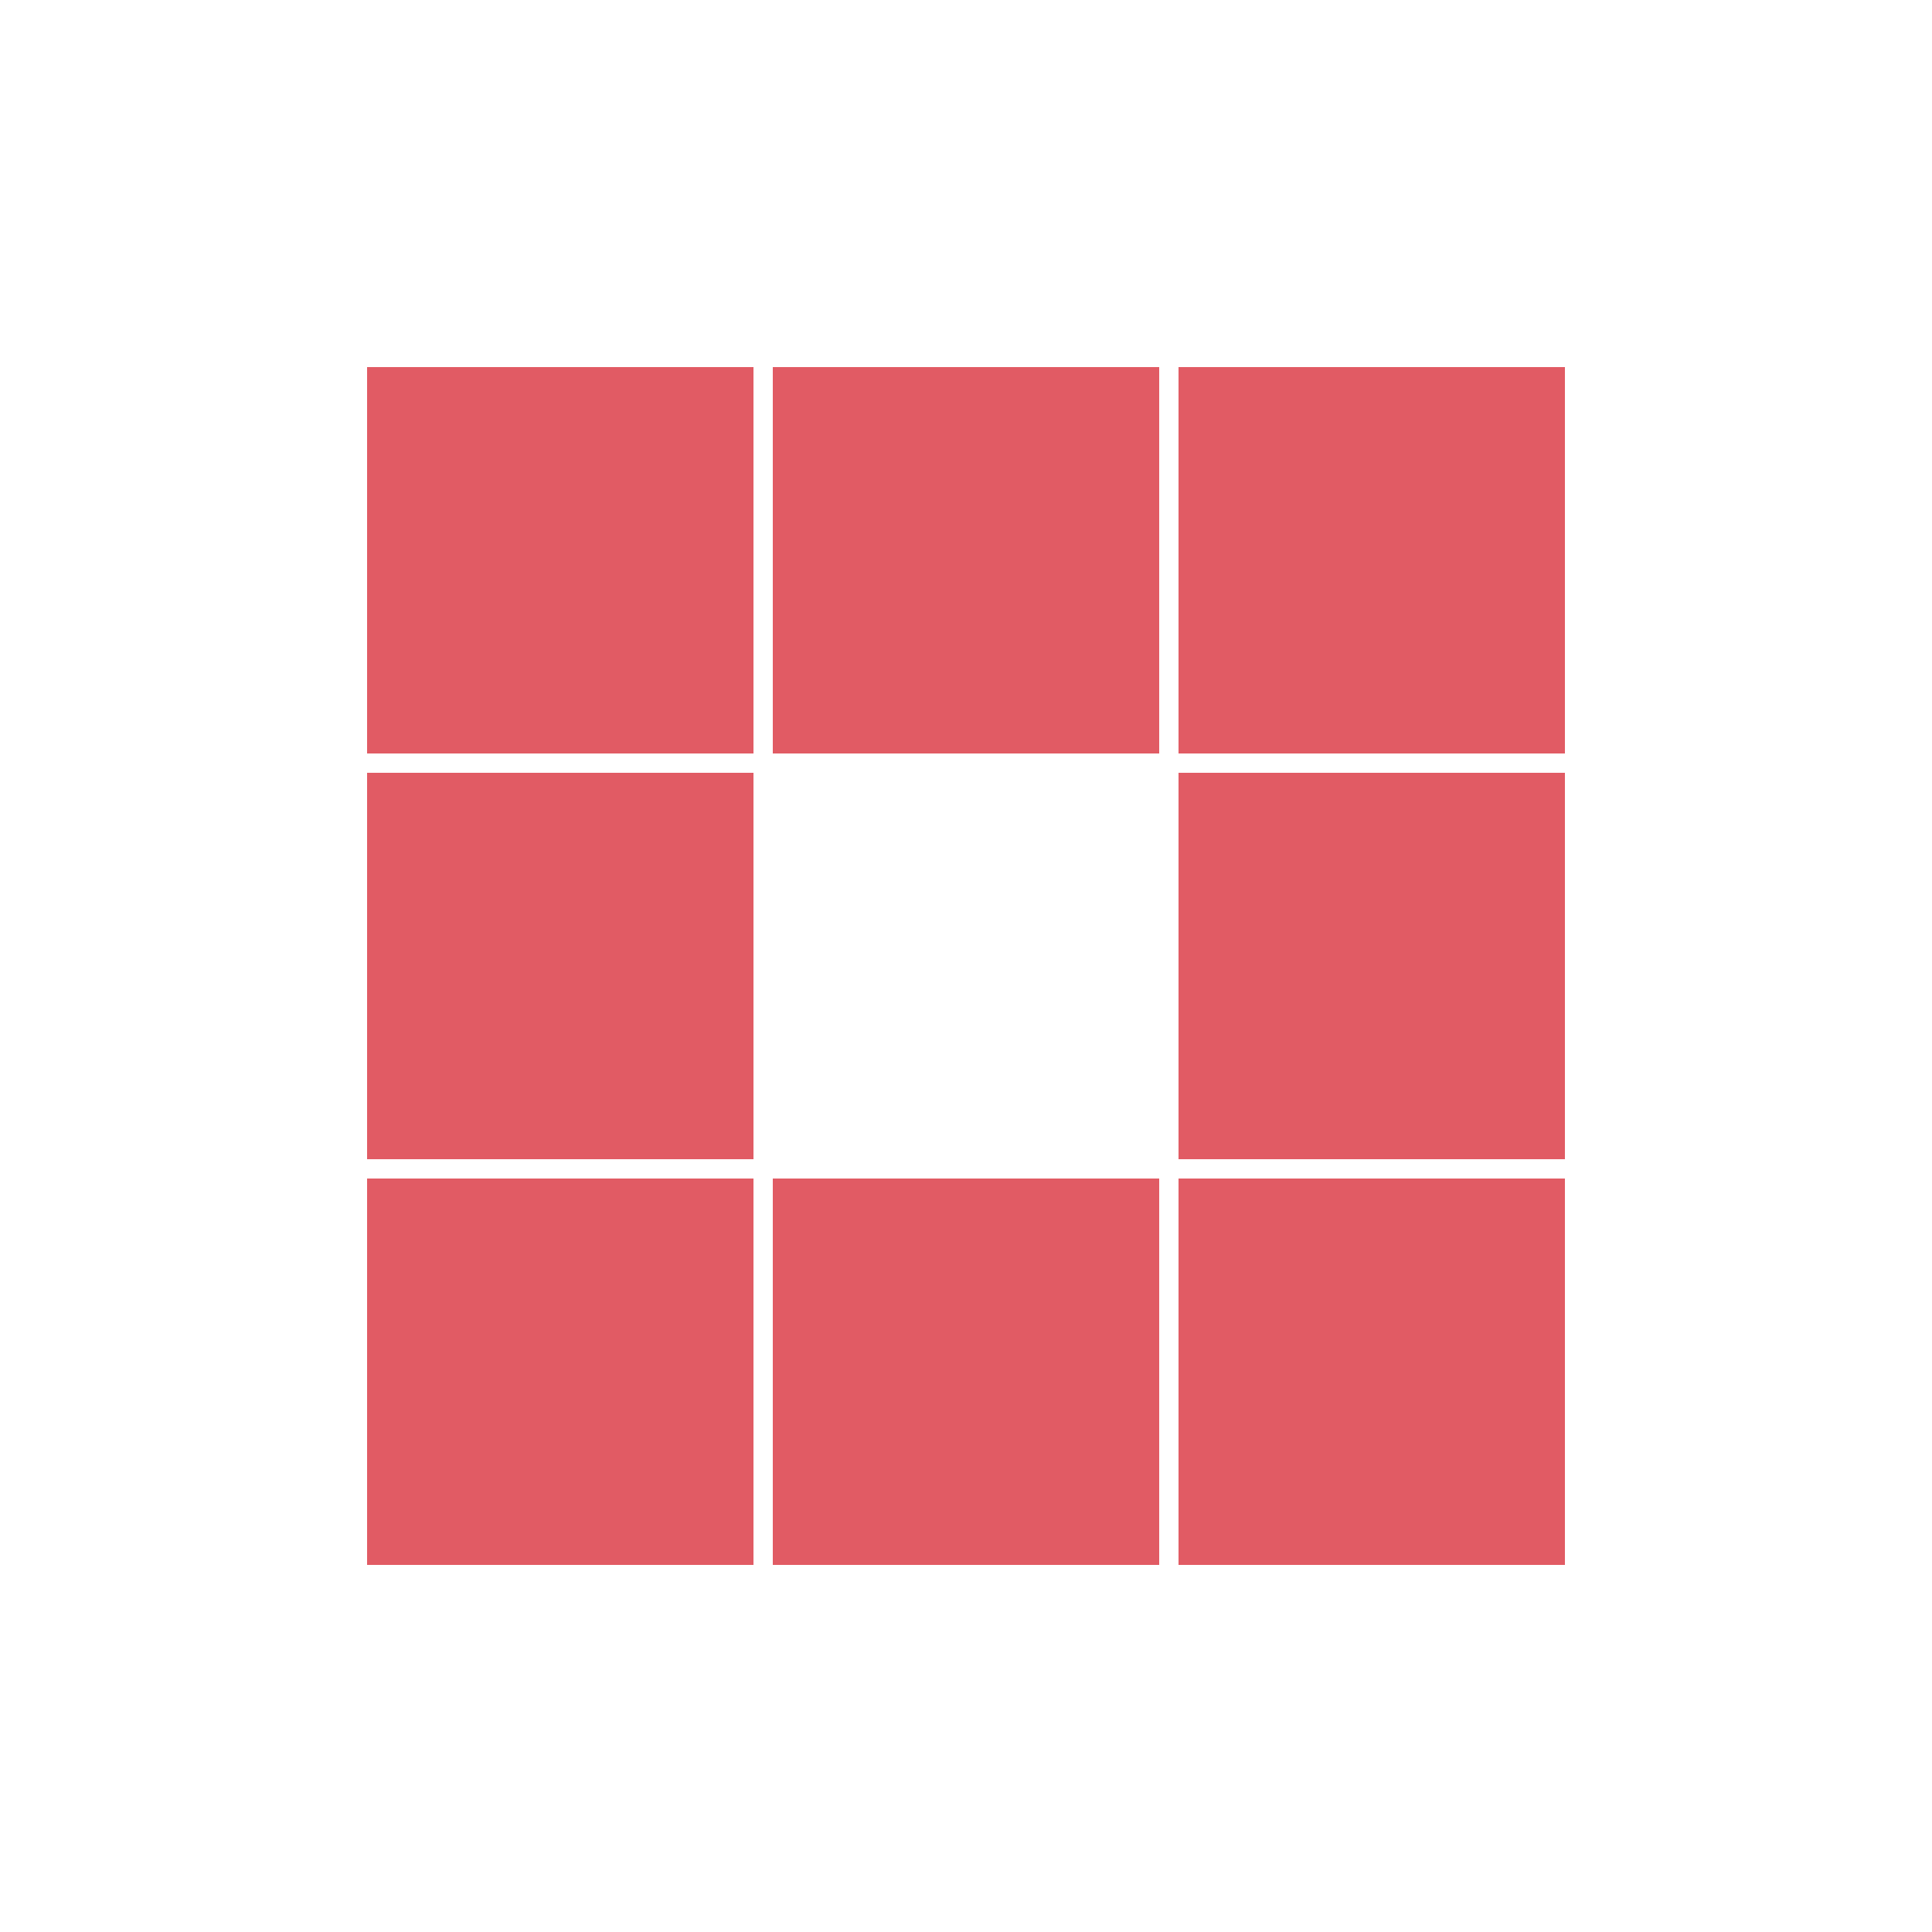
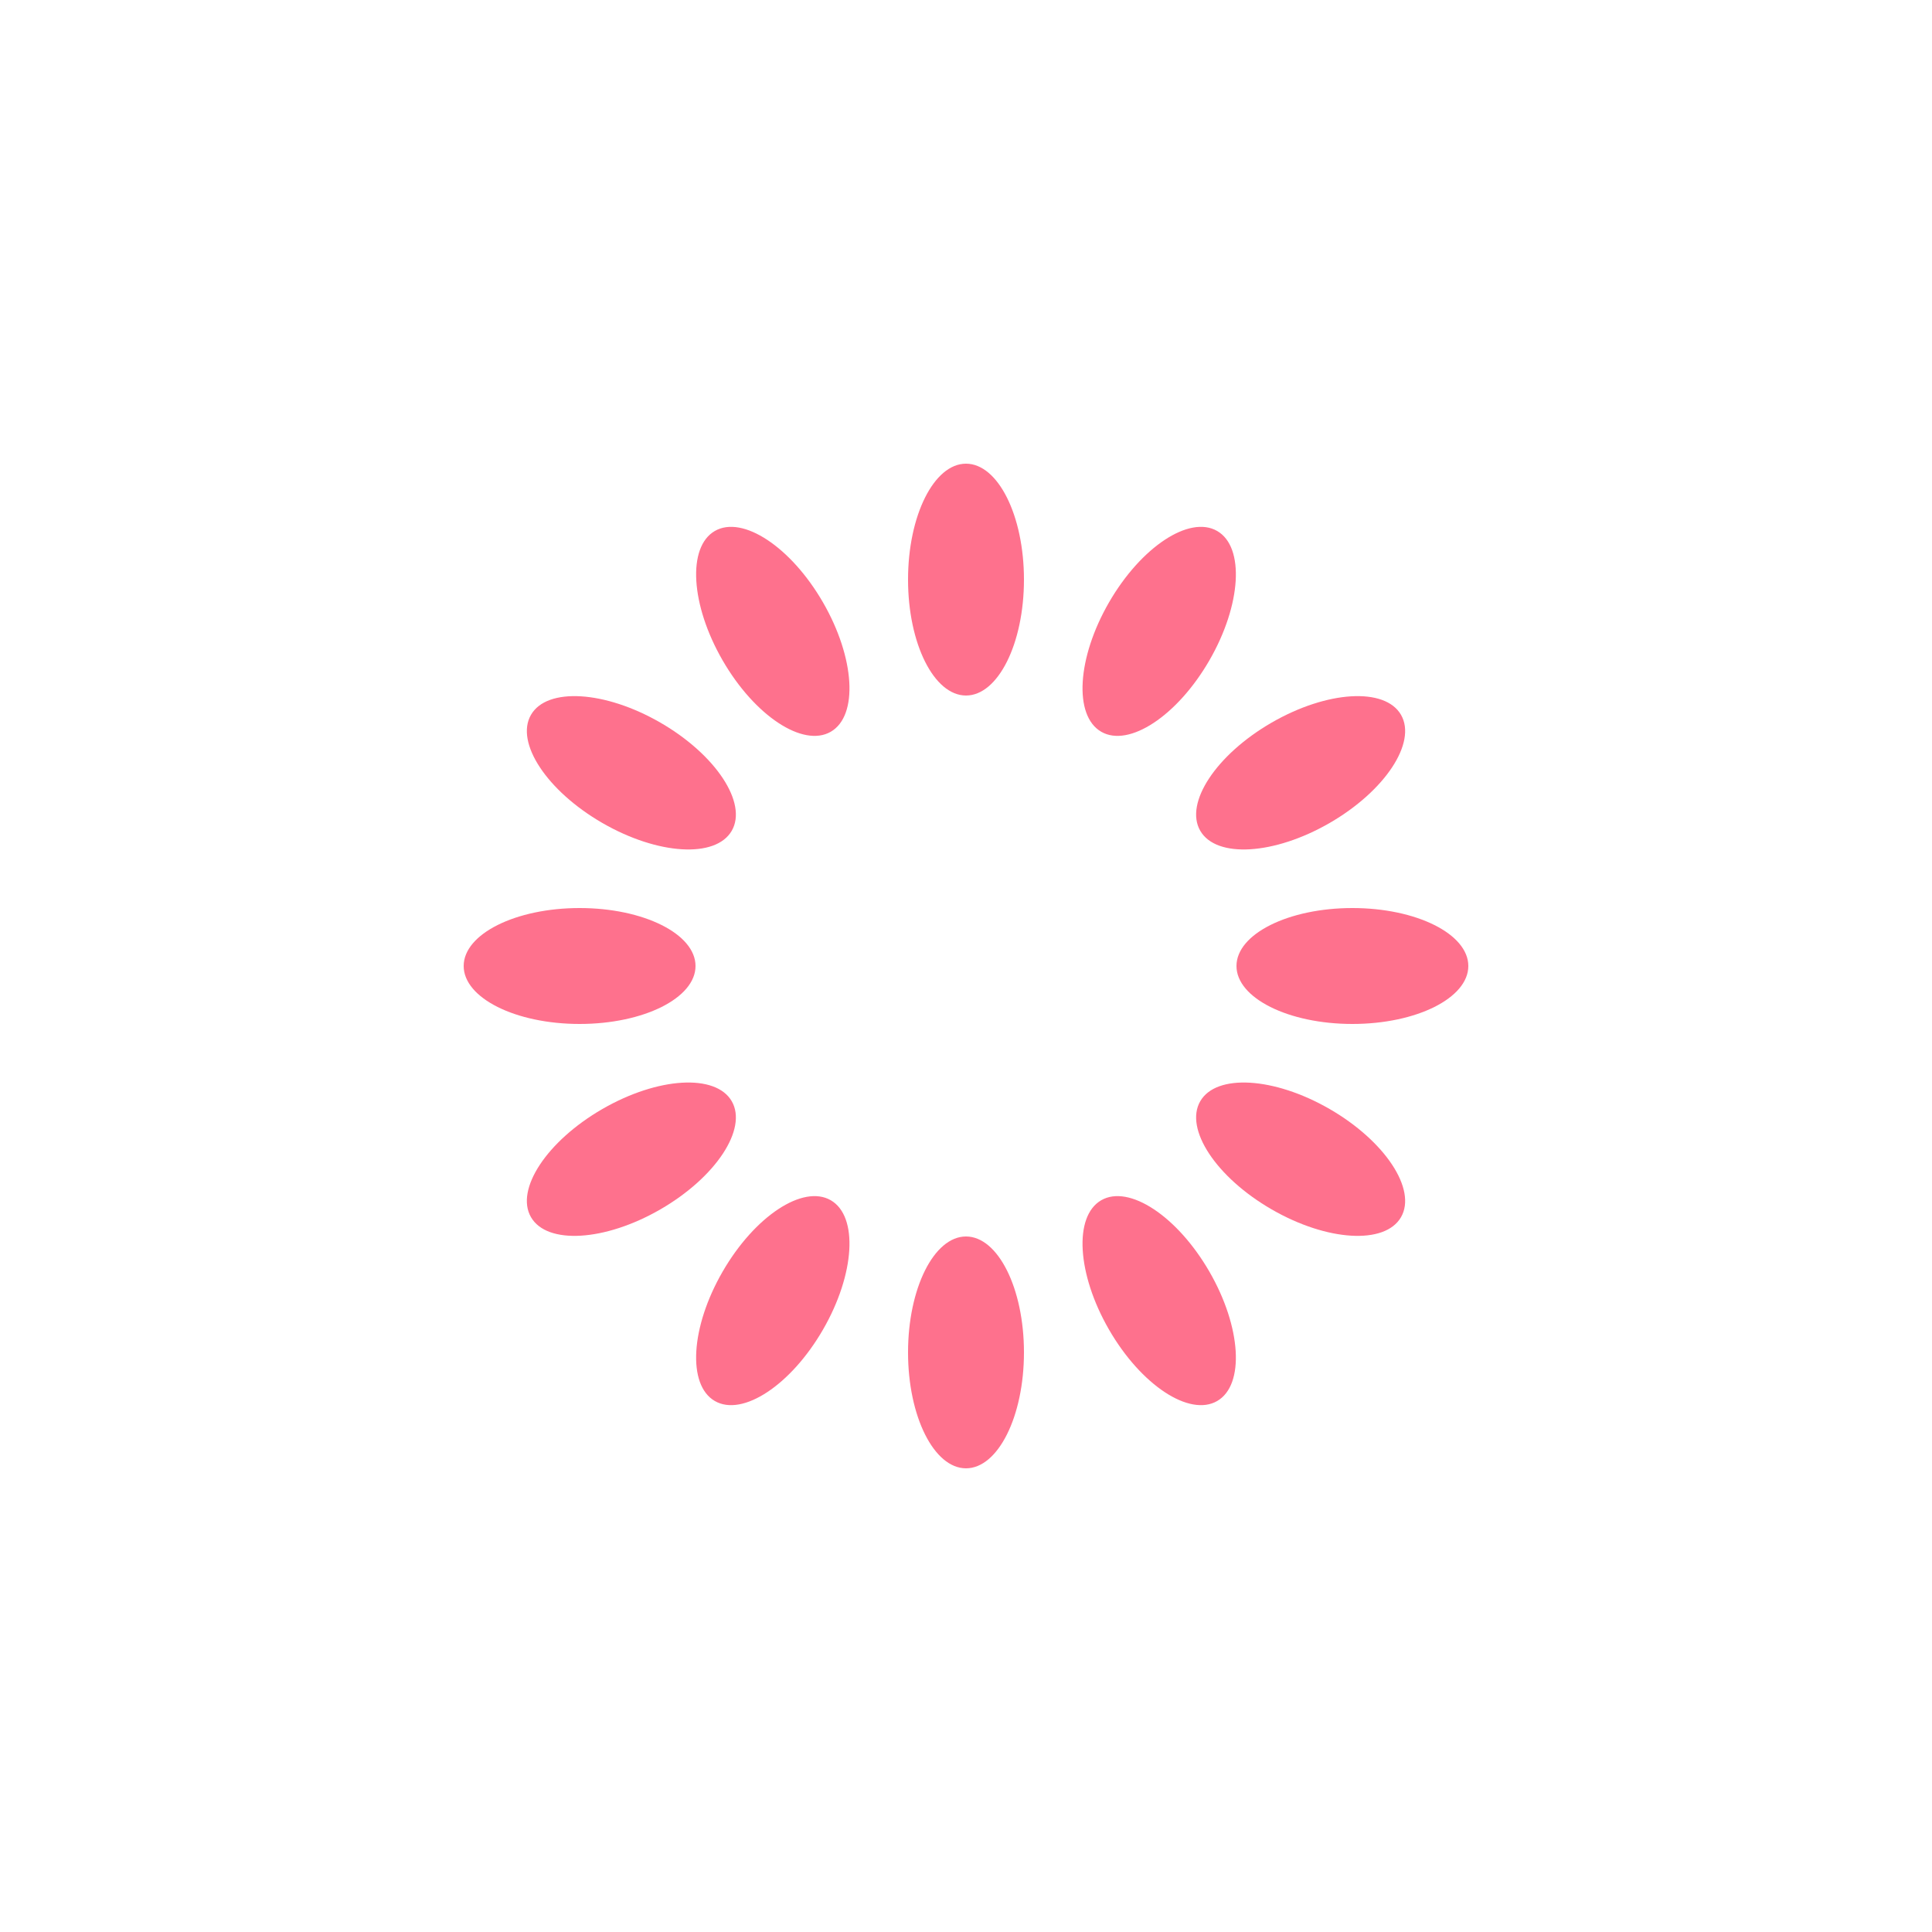
- <svg xmlns="http://www.w3.org/2000/svg" style="margin: auto; background: rgb(255, 218, 252); display: block; shape-rendering: auto;" width="200px" height="200px" viewBox="0 0 100 100" preserveAspectRatio="xMidYMid">
-   <rect x="19" y="19" width="20" height="20" fill="#e15b64">
-     <animate attributeName="fill" values="#f8b26a;#e15b64;#e15b64" keyTimes="0;0.125;1" dur="1s" repeatCount="indefinite" begin="0s" calcMode="discrete" />
-   </rect>
-   <rect x="40" y="19" width="20" height="20" fill="#e15b64">
-     <animate attributeName="fill" values="#f8b26a;#e15b64;#e15b64" keyTimes="0;0.125;1" dur="1s" repeatCount="indefinite" begin="0.125s" calcMode="discrete" />
-   </rect>
-   <rect x="61" y="19" width="20" height="20" fill="#e15b64">
-     <animate attributeName="fill" values="#f8b26a;#e15b64;#e15b64" keyTimes="0;0.125;1" dur="1s" repeatCount="indefinite" begin="0.25s" calcMode="discrete" />
-   </rect>
-   <rect x="19" y="40" width="20" height="20" fill="#e15b64">
-     <animate attributeName="fill" values="#f8b26a;#e15b64;#e15b64" keyTimes="0;0.125;1" dur="1s" repeatCount="indefinite" begin="0.875s" calcMode="discrete" />
-   </rect>
-   <rect x="61" y="40" width="20" height="20" fill="#e15b64">
-     <animate attributeName="fill" values="#f8b26a;#e15b64;#e15b64" keyTimes="0;0.125;1" dur="1s" repeatCount="indefinite" begin="0.375s" calcMode="discrete" />
-   </rect>
-   <rect x="19" y="61" width="20" height="20" fill="#e15b64">
-     <animate attributeName="fill" values="#f8b26a;#e15b64;#e15b64" keyTimes="0;0.125;1" dur="1s" repeatCount="indefinite" begin="0.75s" calcMode="discrete" />
-   </rect>
-   <rect x="40" y="61" width="20" height="20" fill="#e15b64">
-     <animate attributeName="fill" values="#f8b26a;#e15b64;#e15b64" keyTimes="0;0.125;1" dur="1s" repeatCount="indefinite" begin="0.625s" calcMode="discrete" />
-   </rect>
-   <rect x="61" y="61" width="20" height="20" fill="#e15b64">
-     <animate attributeName="fill" values="#f8b26a;#e15b64;#e15b64" keyTimes="0;0.125;1" dur="1s" repeatCount="indefinite" begin="0.5s" calcMode="discrete" />
-   </rect>
+ <svg xmlns="http://www.w3.org/2000/svg" style="margin: auto; background: none; display: block; shape-rendering: auto;" width="200px" height="200px" viewBox="0 0 100 100" preserveAspectRatio="xMidYMid">
+   <g transform="rotate(0 50 50)">
+     <rect x="47" y="24" rx="3" ry="6" width="6" height="12" fill="#fe718d">
+       <animate attributeName="opacity" values="1;0" keyTimes="0;1" dur="1s" begin="-0.917s" repeatCount="indefinite" />
+     </rect>
+   </g>
+   <g transform="rotate(30 50 50)">
+     <rect x="47" y="24" rx="3" ry="6" width="6" height="12" fill="#fe718d">
+       <animate attributeName="opacity" values="1;0" keyTimes="0;1" dur="1s" begin="-0.833s" repeatCount="indefinite" />
+     </rect>
+   </g>
+   <g transform="rotate(60 50 50)">
+     <rect x="47" y="24" rx="3" ry="6" width="6" height="12" fill="#fe718d">
+       <animate attributeName="opacity" values="1;0" keyTimes="0;1" dur="1s" begin="-0.75s" repeatCount="indefinite" />
+     </rect>
+   </g>
+   <g transform="rotate(90 50 50)">
+     <rect x="47" y="24" rx="3" ry="6" width="6" height="12" fill="#fe718d">
+       <animate attributeName="opacity" values="1;0" keyTimes="0;1" dur="1s" begin="-0.667s" repeatCount="indefinite" />
+     </rect>
+   </g>
+   <g transform="rotate(120 50 50)">
+     <rect x="47" y="24" rx="3" ry="6" width="6" height="12" fill="#fe718d">
+       <animate attributeName="opacity" values="1;0" keyTimes="0;1" dur="1s" begin="-0.583s" repeatCount="indefinite" />
+     </rect>
+   </g>
+   <g transform="rotate(150 50 50)">
+     <rect x="47" y="24" rx="3" ry="6" width="6" height="12" fill="#fe718d">
+       <animate attributeName="opacity" values="1;0" keyTimes="0;1" dur="1s" begin="-0.5s" repeatCount="indefinite" />
+     </rect>
+   </g>
+   <g transform="rotate(180 50 50)">
+     <rect x="47" y="24" rx="3" ry="6" width="6" height="12" fill="#fe718d">
+       <animate attributeName="opacity" values="1;0" keyTimes="0;1" dur="1s" begin="-0.417s" repeatCount="indefinite" />
+     </rect>
+   </g>
+   <g transform="rotate(210 50 50)">
+     <rect x="47" y="24" rx="3" ry="6" width="6" height="12" fill="#fe718d">
+       <animate attributeName="opacity" values="1;0" keyTimes="0;1" dur="1s" begin="-0.333s" repeatCount="indefinite" />
+     </rect>
+   </g>
+   <g transform="rotate(240 50 50)">
+     <rect x="47" y="24" rx="3" ry="6" width="6" height="12" fill="#fe718d">
+       <animate attributeName="opacity" values="1;0" keyTimes="0;1" dur="1s" begin="-0.25s" repeatCount="indefinite" />
+     </rect>
+   </g>
+   <g transform="rotate(270 50 50)">
+     <rect x="47" y="24" rx="3" ry="6" width="6" height="12" fill="#fe718d">
+       <animate attributeName="opacity" values="1;0" keyTimes="0;1" dur="1s" begin="-0.167s" repeatCount="indefinite" />
+     </rect>
+   </g>
+   <g transform="rotate(300 50 50)">
+     <rect x="47" y="24" rx="3" ry="6" width="6" height="12" fill="#fe718d">
+       <animate attributeName="opacity" values="1;0" keyTimes="0;1" dur="1s" begin="-0.083s" repeatCount="indefinite" />
+     </rect>
+   </g>
+   <g transform="rotate(330 50 50)">
+     <rect x="47" y="24" rx="3" ry="6" width="6" height="12" fill="#fe718d">
+       <animate attributeName="opacity" values="1;0" keyTimes="0;1" dur="1s" begin="0s" repeatCount="indefinite" />
+     </rect>
+   </g>
</svg>
